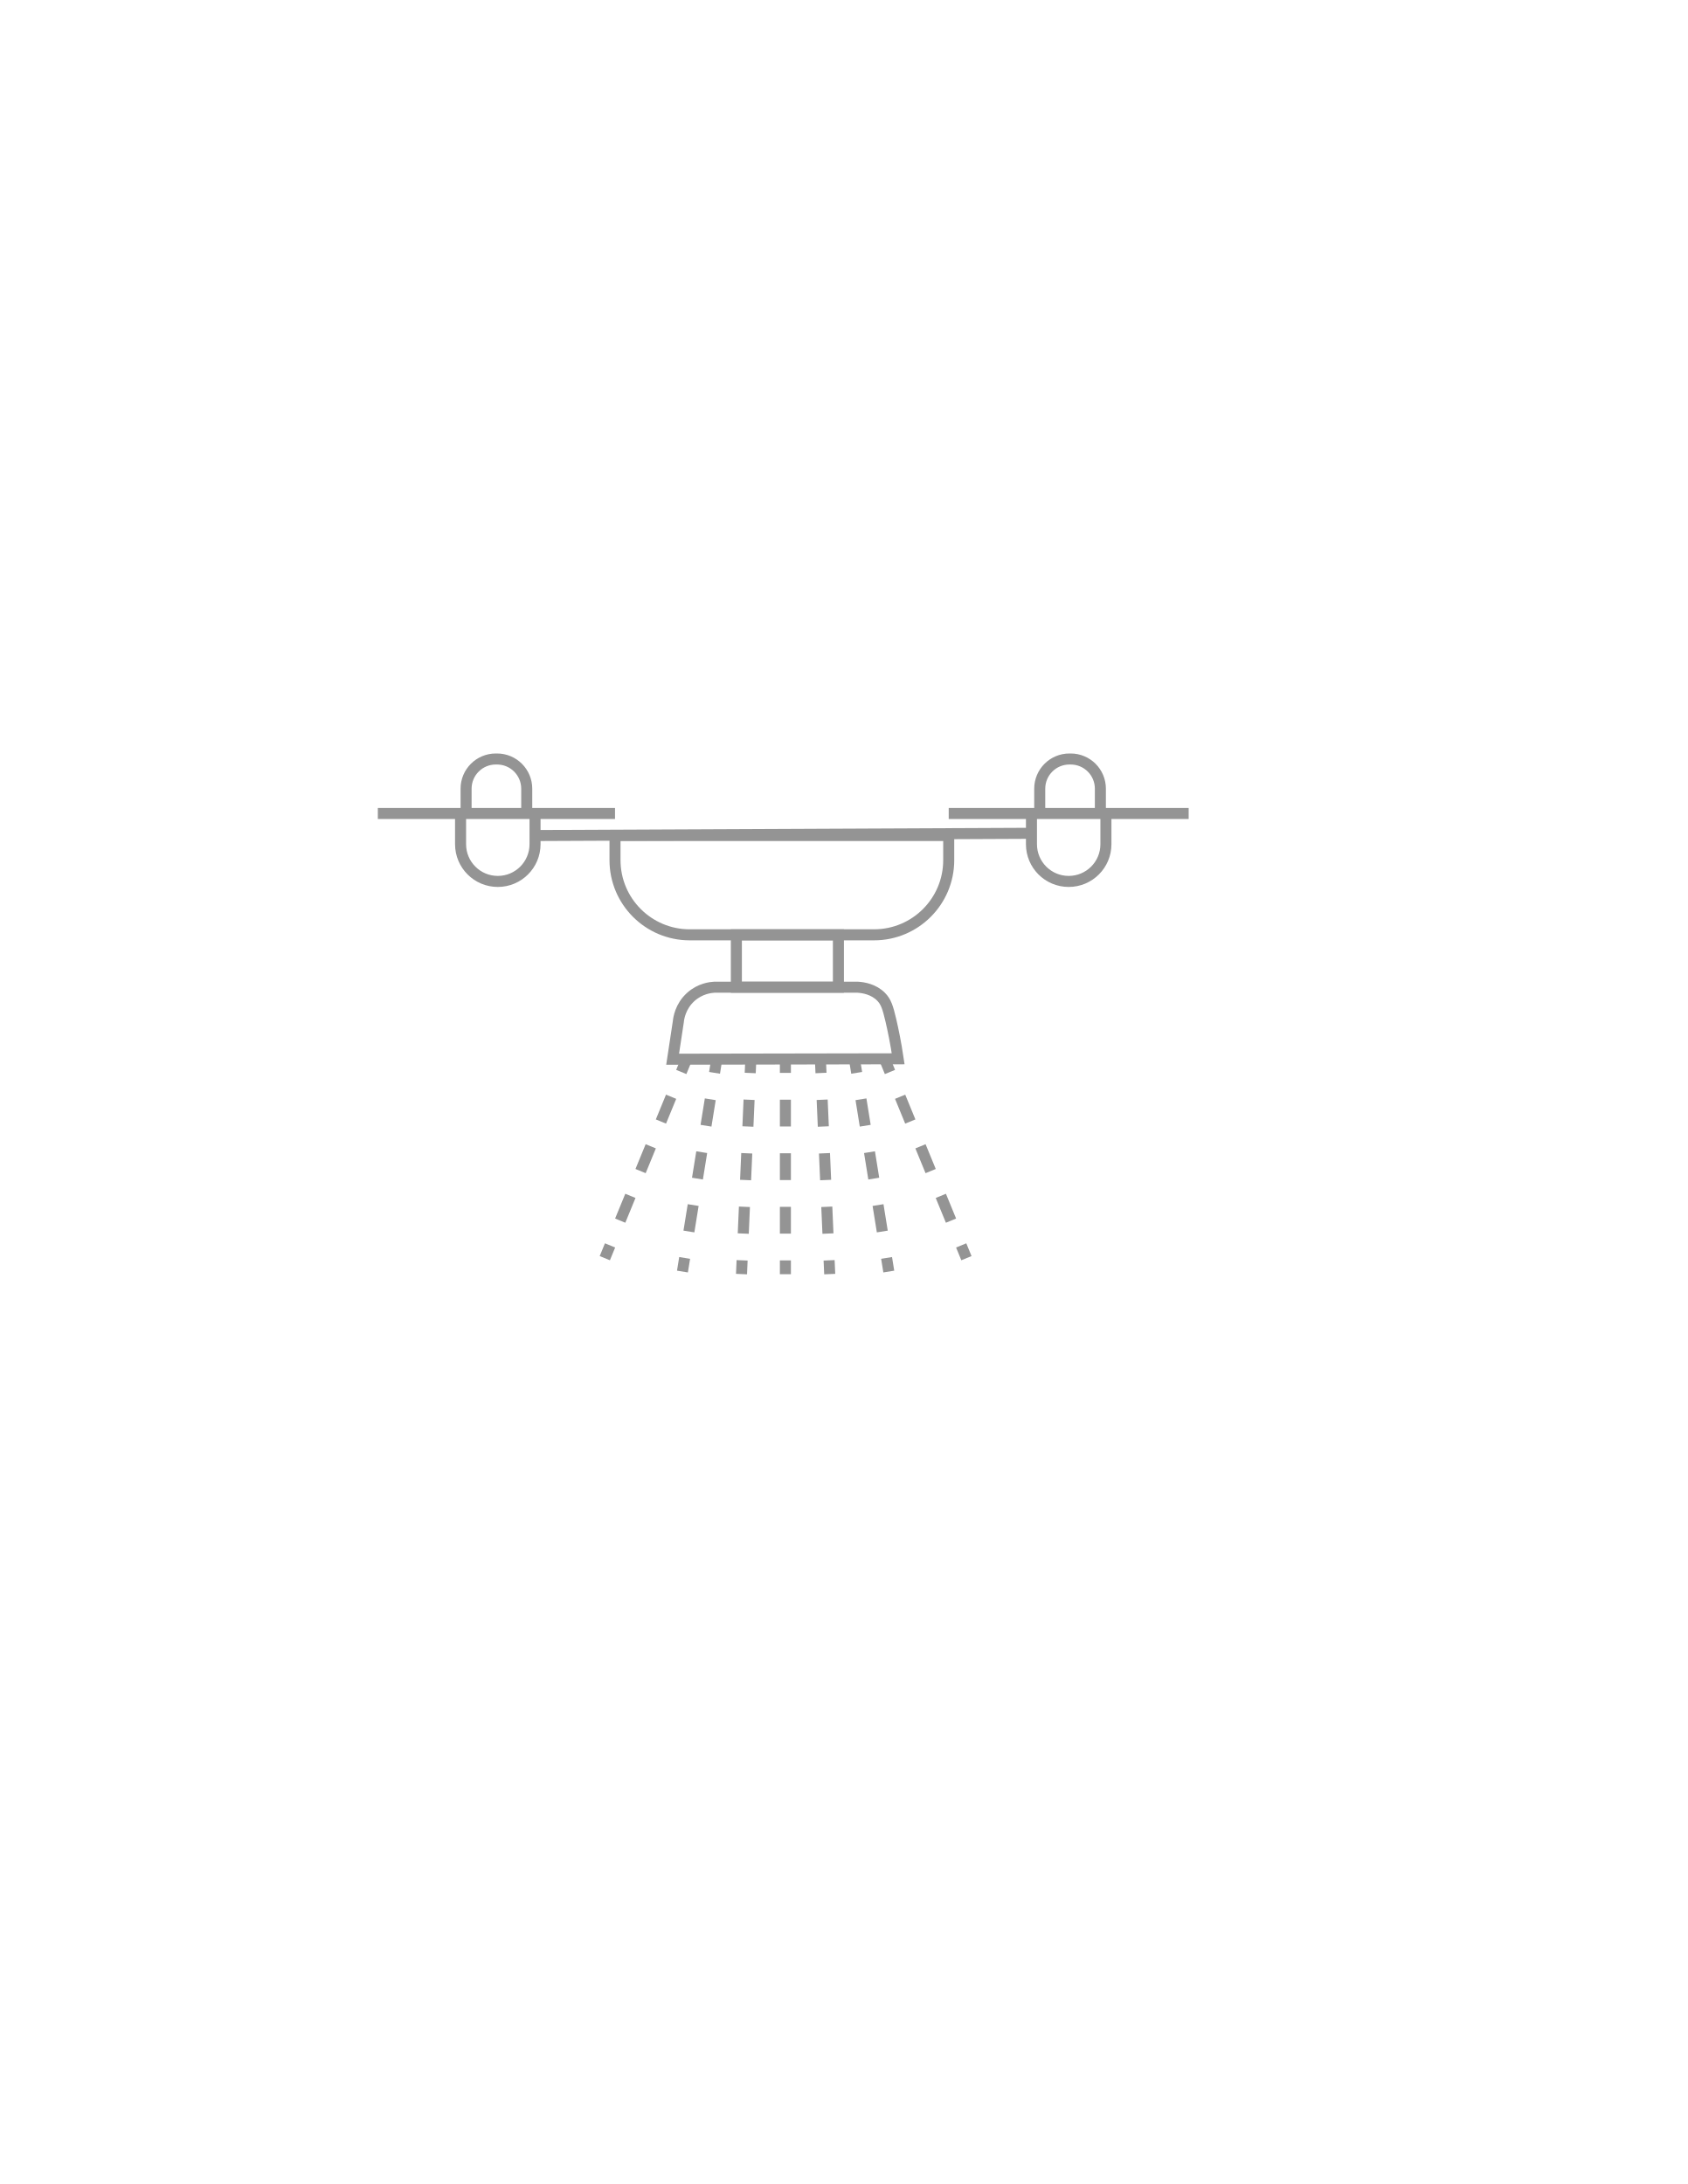
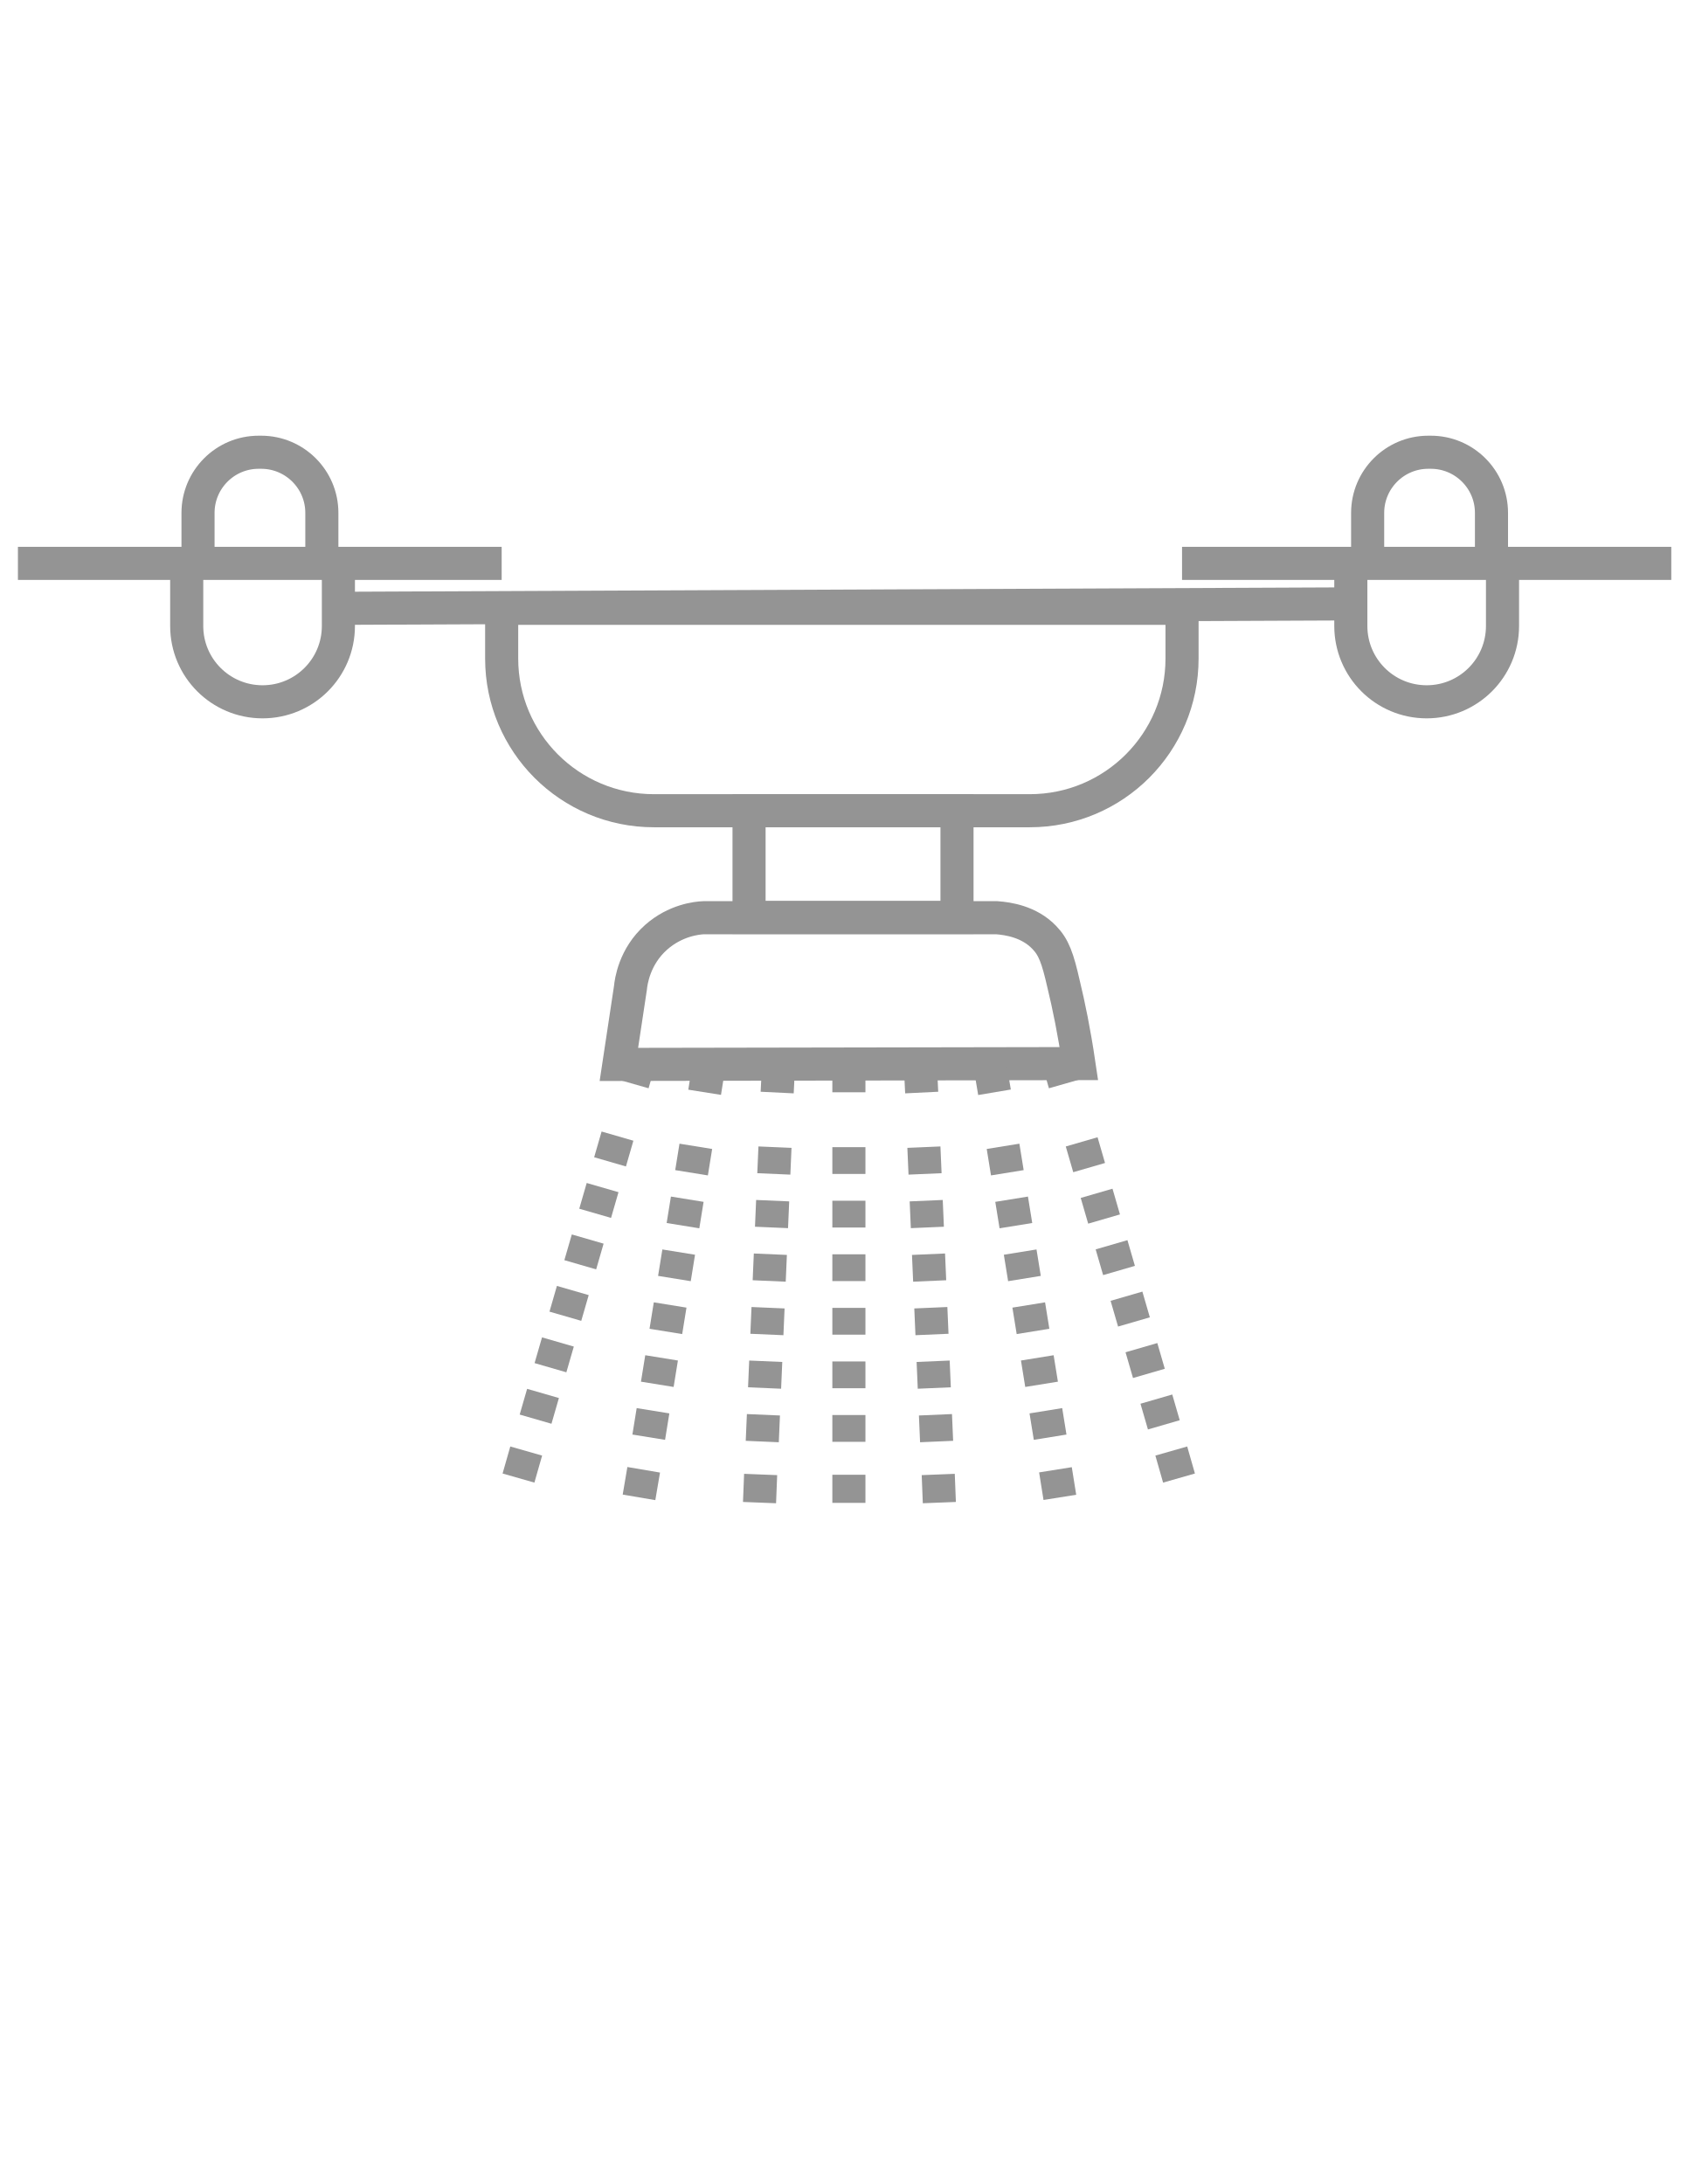
<svg xmlns="http://www.w3.org/2000/svg" version="1.1" id="Layer_1" x="0px" y="0px" viewBox="0 0 612 792" style="enable-background:new 0 0 612 792;" xml:space="preserve">
  <style type="text/css">
- 	.st0{fill:none;stroke:#949494;stroke-width:4;stroke-miterlimit:10;}
- 	.st1{fill:none;stroke:#949494;stroke-width:4;stroke-miterlimit:10;stroke-dasharray:9.714,9.714;}
+ 	.st0{fill:none;stroke:#949494;stroke-width:12;stroke-miterlimit:10;}
+ 	.st1{fill:none;stroke:#949494;stroke-width:12;stroke-miterlimit:10;stroke-dasharray:9.714,9.714;}
</style>
-   <line class="st0" x1="194" y1="303" x2="373" y2="302.19" />
-   <path class="st0" d="M194,295v11.14c0,7.46-6.04,13.5-13.5,13.5l0,0c-7.46,0-13.5-6.04-13.5-13.5V295" />
-   <path class="st0" d="M401,295v11.14c0,7.46-6.04,13.5-13.5,13.5l0,0c-7.46,0-13.5-6.04-13.5-13.5V295" />
-   <path class="st0" d="M169,295v-8.99c0-5.95,4.82-10.77,10.77-10.77h0.45c5.95,0,10.77,4.82,10.77,10.77V295" />
-   <line class="st0" x1="137" y1="295" x2="223" y2="295" />
-   <line class="st0" x1="344" y1="295" x2="431" y2="295" />
-   <path class="st0" d="M377,295v-8.99c0-5.95,4.82-10.77,10.77-10.77h0.45c5.95,0,10.77,4.82,10.77,10.77V295" />
-   <path class="st0" d="M316.93,339h-66.86c-14.95,0-27.07-12.12-27.07-27.07V303h121v8.93C344,326.88,331.88,339,316.93,339z" />
-   <rect x="267" y="339" class="st0" width="37" height="19" />
-   <path class="st0" d="M325.67,383.96c-27.26,0.05-54.52,0.1-81.78,0.15c0.69-4.54,1.38-9.09,2.07-13.63c0.1-1.05,0.67-5.52,4.54-8.98  c3.41-3.06,7.27-3.43,8.45-3.5h52.11c2.02,0.14,5.72,0.71,8.45,3.5c1.71,1.75,2.39,3.7,3.5,8.45  C323.85,373.56,324.83,378.3,325.67,383.96z" />
  <g>
+     <line class="st0" x1="122.7" y1="220.6" x2="487.7" y2="219" />
+     <path class="st0" d="M122.7,204.3V227c0,15.2-12.3,27.5-27.5,27.5l0,0c-15.2,0-27.5-12.3-27.5-27.5v-22.7" />
+     <path class="st0" d="M544.8,204.3V227c0,15.2-12.3,27.5-27.5,27.5l0,0c-15.2,0-27.5-12.3-27.5-27.5v-22.7" />
+     <path class="st0" d="M71.8,204.3V186c0-12.1,9.8-22,22-22h0.9c12.1,0,22,9.8,22,22v18.3" />
+     <line class="st0" x1="6.5" y1="204.3" x2="181.9" y2="204.3" />
+     <line class="st0" x1="428.6" y1="204.3" x2="606" y2="204.3" />
+     <path class="st0" d="M495.9,204.3V186c0-12.1,9.8-22,22-22h0.9c12.1,0,22,9.8,22,22v18.3" />
+     <path class="st0" d="M373.4,294H237.1c-30.5,0-55.2-24.7-55.2-55.2v-18.2h246.7v18.2C428.6,269.3,403.9,294,373.4,294z" />
+     <rect x="271.6" y="294" class="st0" width="75.4" height="38.7" />
+     <path class="st0" d="M391.2,385.7c-55.6,0.1-111.2,0.2-166.8,0.3c1.4-9.3,2.8-18.5,4.2-27.8c0.2-2.1,1.4-11.3,9.3-18.3   c7-6.2,14.8-7,17.2-7.1h106.3c4.1,0.3,11.7,1.4,17.2,7.1c3.5,3.6,4.9,7.5,7.1,17.2C387.5,364.5,389.5,374.2,391.2,385.7z" />
    <g>
-       <line class="st0" x1="248.93" y1="384.11" x2="247.03" y2="388.74" />
-       <line class="st1" x1="243.34" y1="397.72" x2="223.04" y2="447.14" />
-       <line class="st0" x1="221.2" y1="451.63" x2="219.3" y2="456.26" />
+       <g>
+         <line class="st0" x1="232.2" y1="383.2" x2="229.4" y2="393" />
+         <line class="st1" x1="223.9" y1="412" x2="193.6" y2="516.7" />
+         <line class="st0" x1="190.8" y1="526.2" x2="188" y2="536" />
+       </g>
    </g>
-   </g>
-   <g>
    <g>
-       <line class="st0" x1="259.88" y1="384.11" x2="259.09" y2="389.05" />
-       <line class="st1" x1="257.54" y1="398.64" x2="249.02" y2="451.38" />
-       <line class="st0" x1="248.25" y1="456.17" x2="247.45" y2="461.11" />
+       <g>
+         <line class="st0" x1="257.1" y1="386" x2="255.5" y2="396.1" />
+         <line class="st1" x1="252.3" y1="415.7" x2="234.9" y2="523.2" />
+         <line class="st0" x1="233.4" y1="533" x2="231.7" y2="543" />
+       </g>
    </g>
-   </g>
-   <g>
    <g>
-       <line class="st0" x1="272.24" y1="384.11" x2="272.03" y2="389.11" />
-       <line class="st1" x1="271.61" y1="398.81" x2="269.29" y2="452.19" />
-       <line class="st0" x1="269.08" y1="457.04" x2="268.87" y2="462.03" />
+       <g>
+         <line class="st0" x1="282.3" y1="386" x2="281.8" y2="396.2" />
+         <line class="st1" x1="281" y1="416" x2="276.3" y2="524.9" />
+         <line class="st0" x1="275.8" y1="534.7" x2="275.4" y2="544.9" />
+       </g>
    </g>
-   </g>
-   <g>
    <g>
-       <line class="st0" x1="284.78" y1="384.07" x2="284.78" y2="389.07" />
-       <line class="st1" x1="284.78" y1="398.79" x2="284.78" y2="452.21" />
-       <line class="st0" x1="284.78" y1="457.07" x2="284.78" y2="462.07" />
+       <g>
+         <line class="st0" x1="307.8" y1="385.9" x2="307.8" y2="396.1" />
+         <line class="st1" x1="307.8" y1="416" x2="307.8" y2="524.9" />
+         <line class="st0" x1="307.8" y1="534.8" x2="307.8" y2="545" />
+       </g>
    </g>
-   </g>
-   <g>
    <g>
-       <line class="st0" x1="320.79" y1="384.11" x2="322.69" y2="388.74" />
-       <line class="st1" x1="326.38" y1="397.72" x2="346.67" y2="447.14" />
-       <line class="st0" x1="348.52" y1="451.63" x2="350.42" y2="456.26" />
+       <g>
+         <line class="st0" x1="358.9" y1="386" x2="360.6" y2="396.1" />
+         <line class="st1" x1="363.7" y1="415.7" x2="381.1" y2="523.2" />
+         <line class="st0" x1="382.7" y1="533" x2="384.3" y2="543" />
+       </g>
    </g>
-   </g>
-   <g>
    <g>
-       <line class="st0" x1="309.83" y1="384.11" x2="310.63" y2="389.05" />
-       <line class="st1" x1="312.18" y1="398.64" x2="320.69" y2="451.38" />
-       <line class="st0" x1="321.47" y1="456.17" x2="322.27" y2="461.11" />
+       <g>
+         <line class="st0" x1="333.7" y1="386" x2="334.2" y2="396.2" />
+         <line class="st1" x1="335" y1="416" x2="339.7" y2="524.9" />
+         <line class="st0" x1="340.2" y1="534.7" x2="340.6" y2="544.9" />
+       </g>
    </g>
-   </g>
-   <g>
    <g>
-       <line class="st0" x1="297.47" y1="384.11" x2="297.69" y2="389.11" />
-       <line class="st1" x1="298.11" y1="398.81" x2="300.42" y2="452.19" />
-       <line class="st0" x1="300.63" y1="457.04" x2="300.85" y2="462.03" />
+       <g>
+         <line class="st0" x1="386.1" y1="393" x2="383.3" y2="383.2" />
+         <line class="st1" x1="422" y1="516.7" x2="391.6" y2="412" />
+         <line class="st0" x1="427.5" y1="536" x2="424.7" y2="526.2" />
+       </g>
    </g>
  </g>
</svg>
